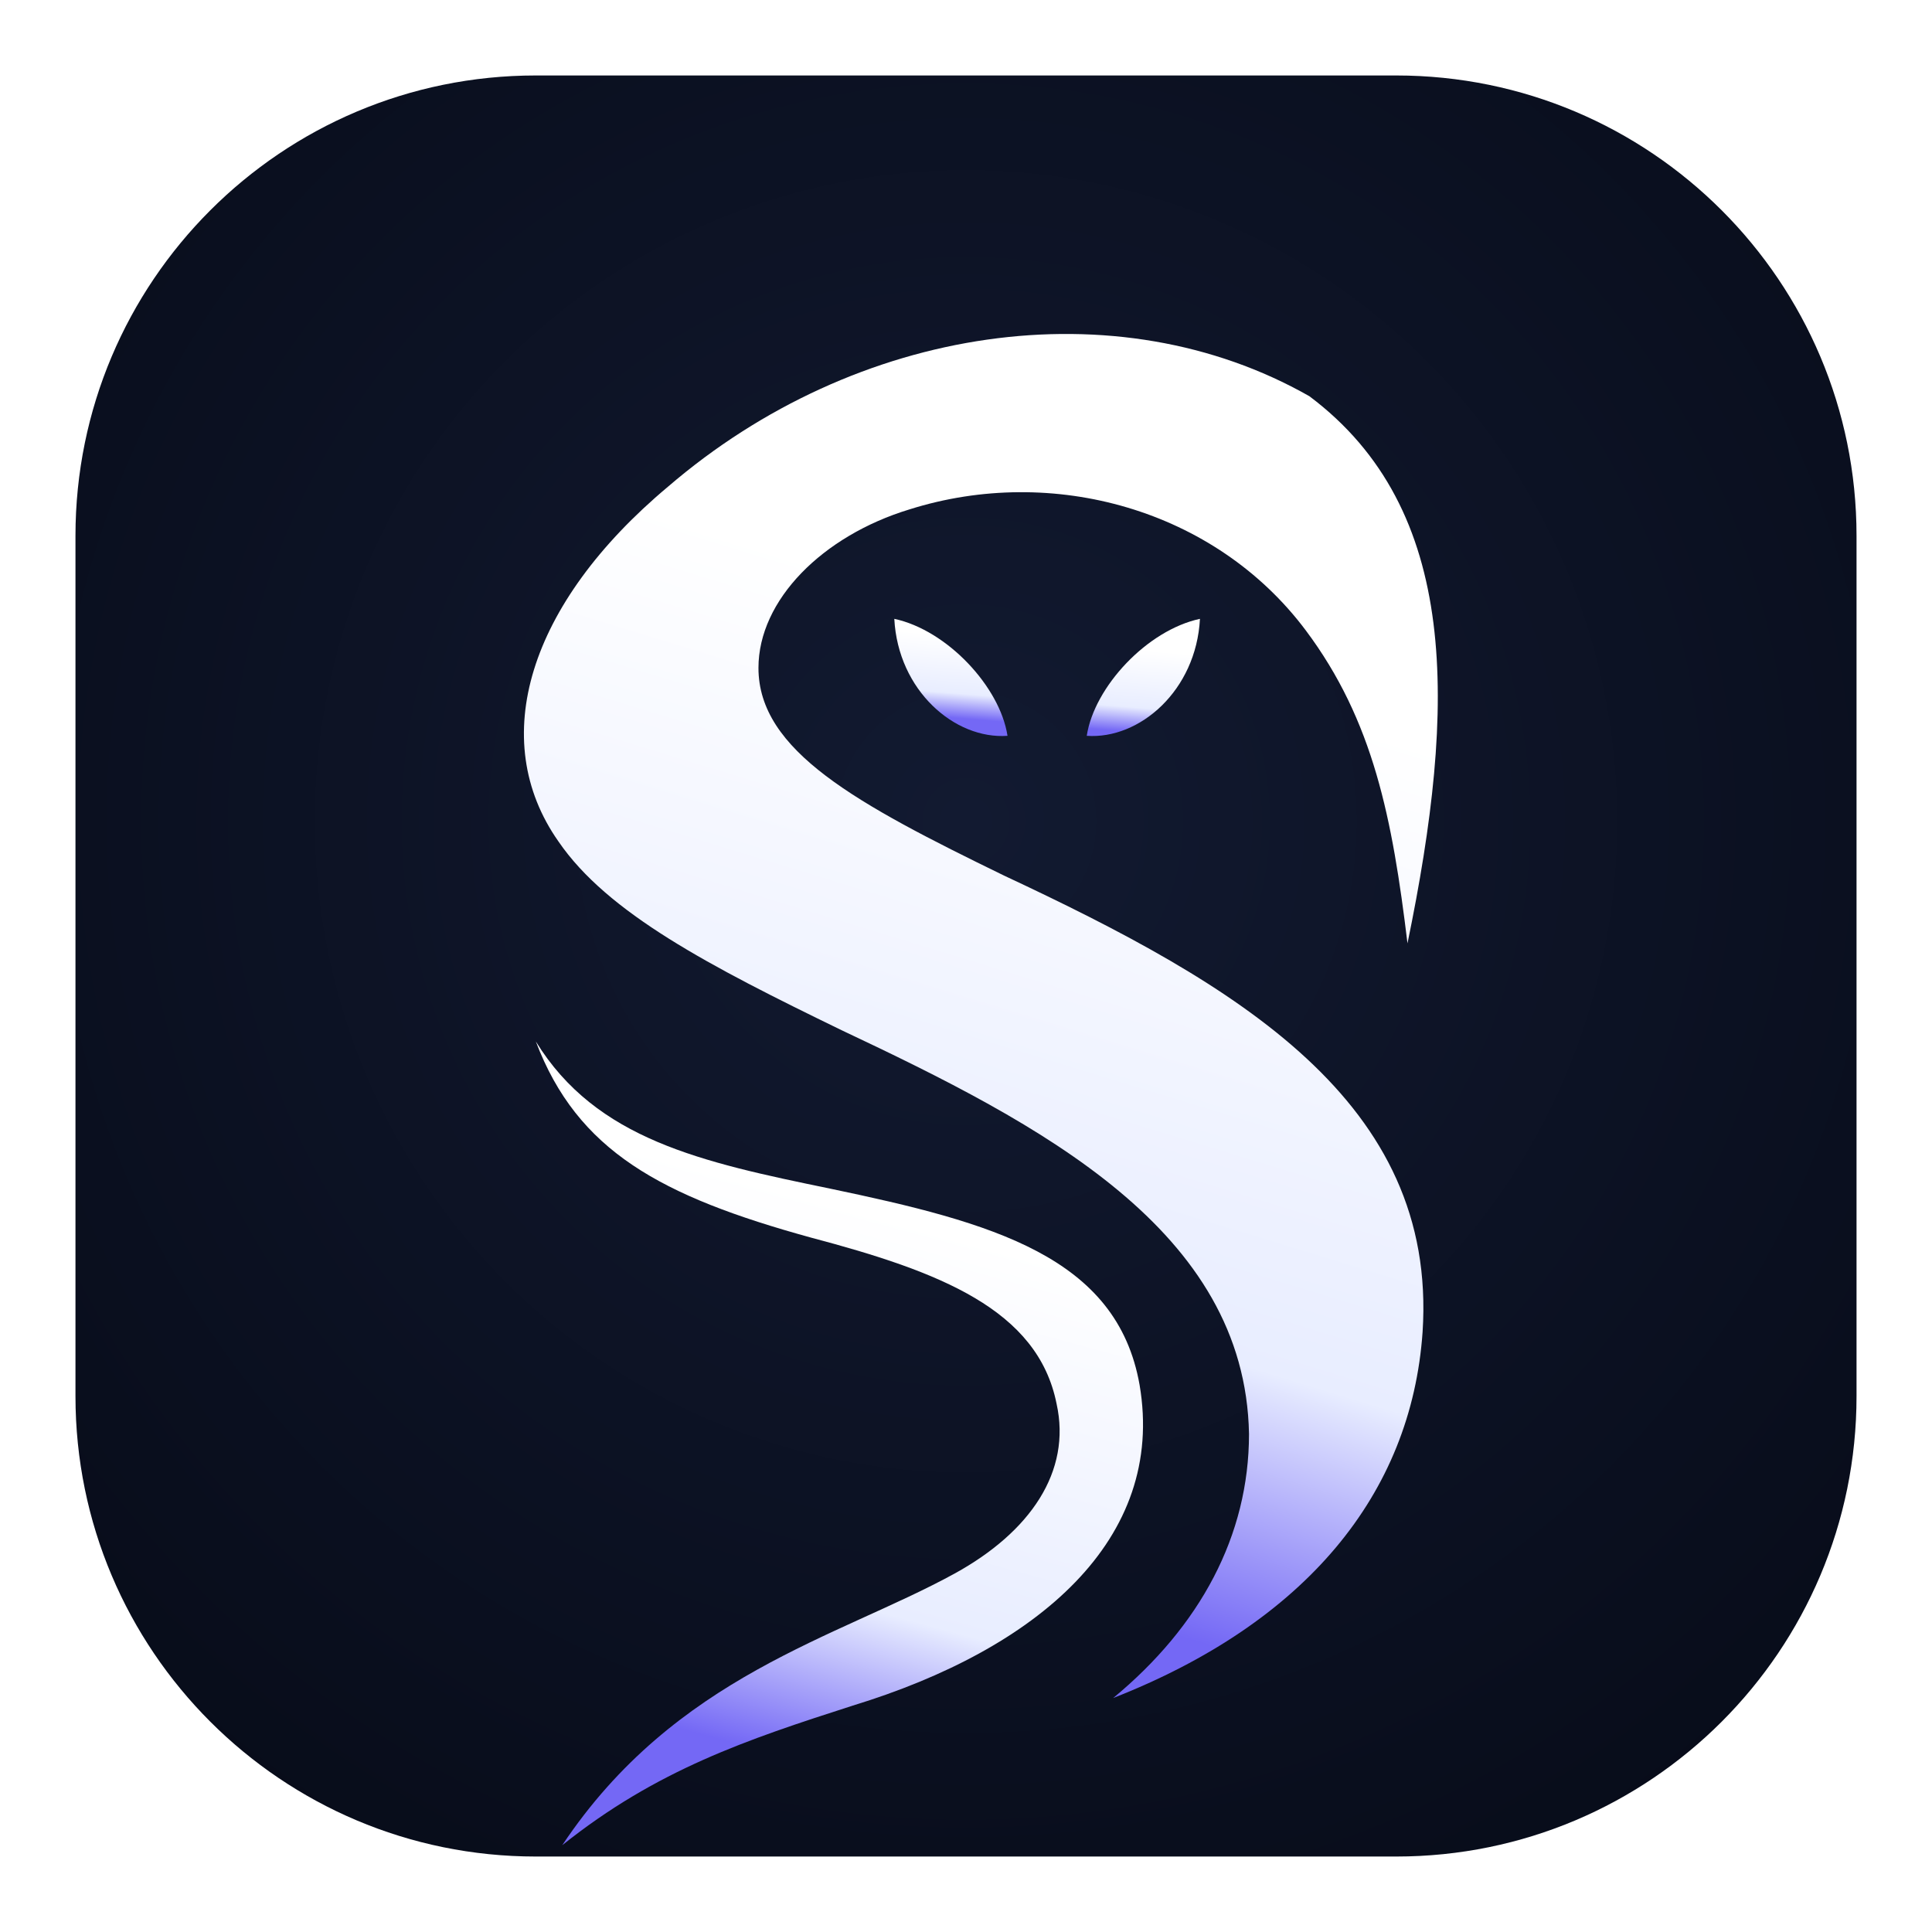
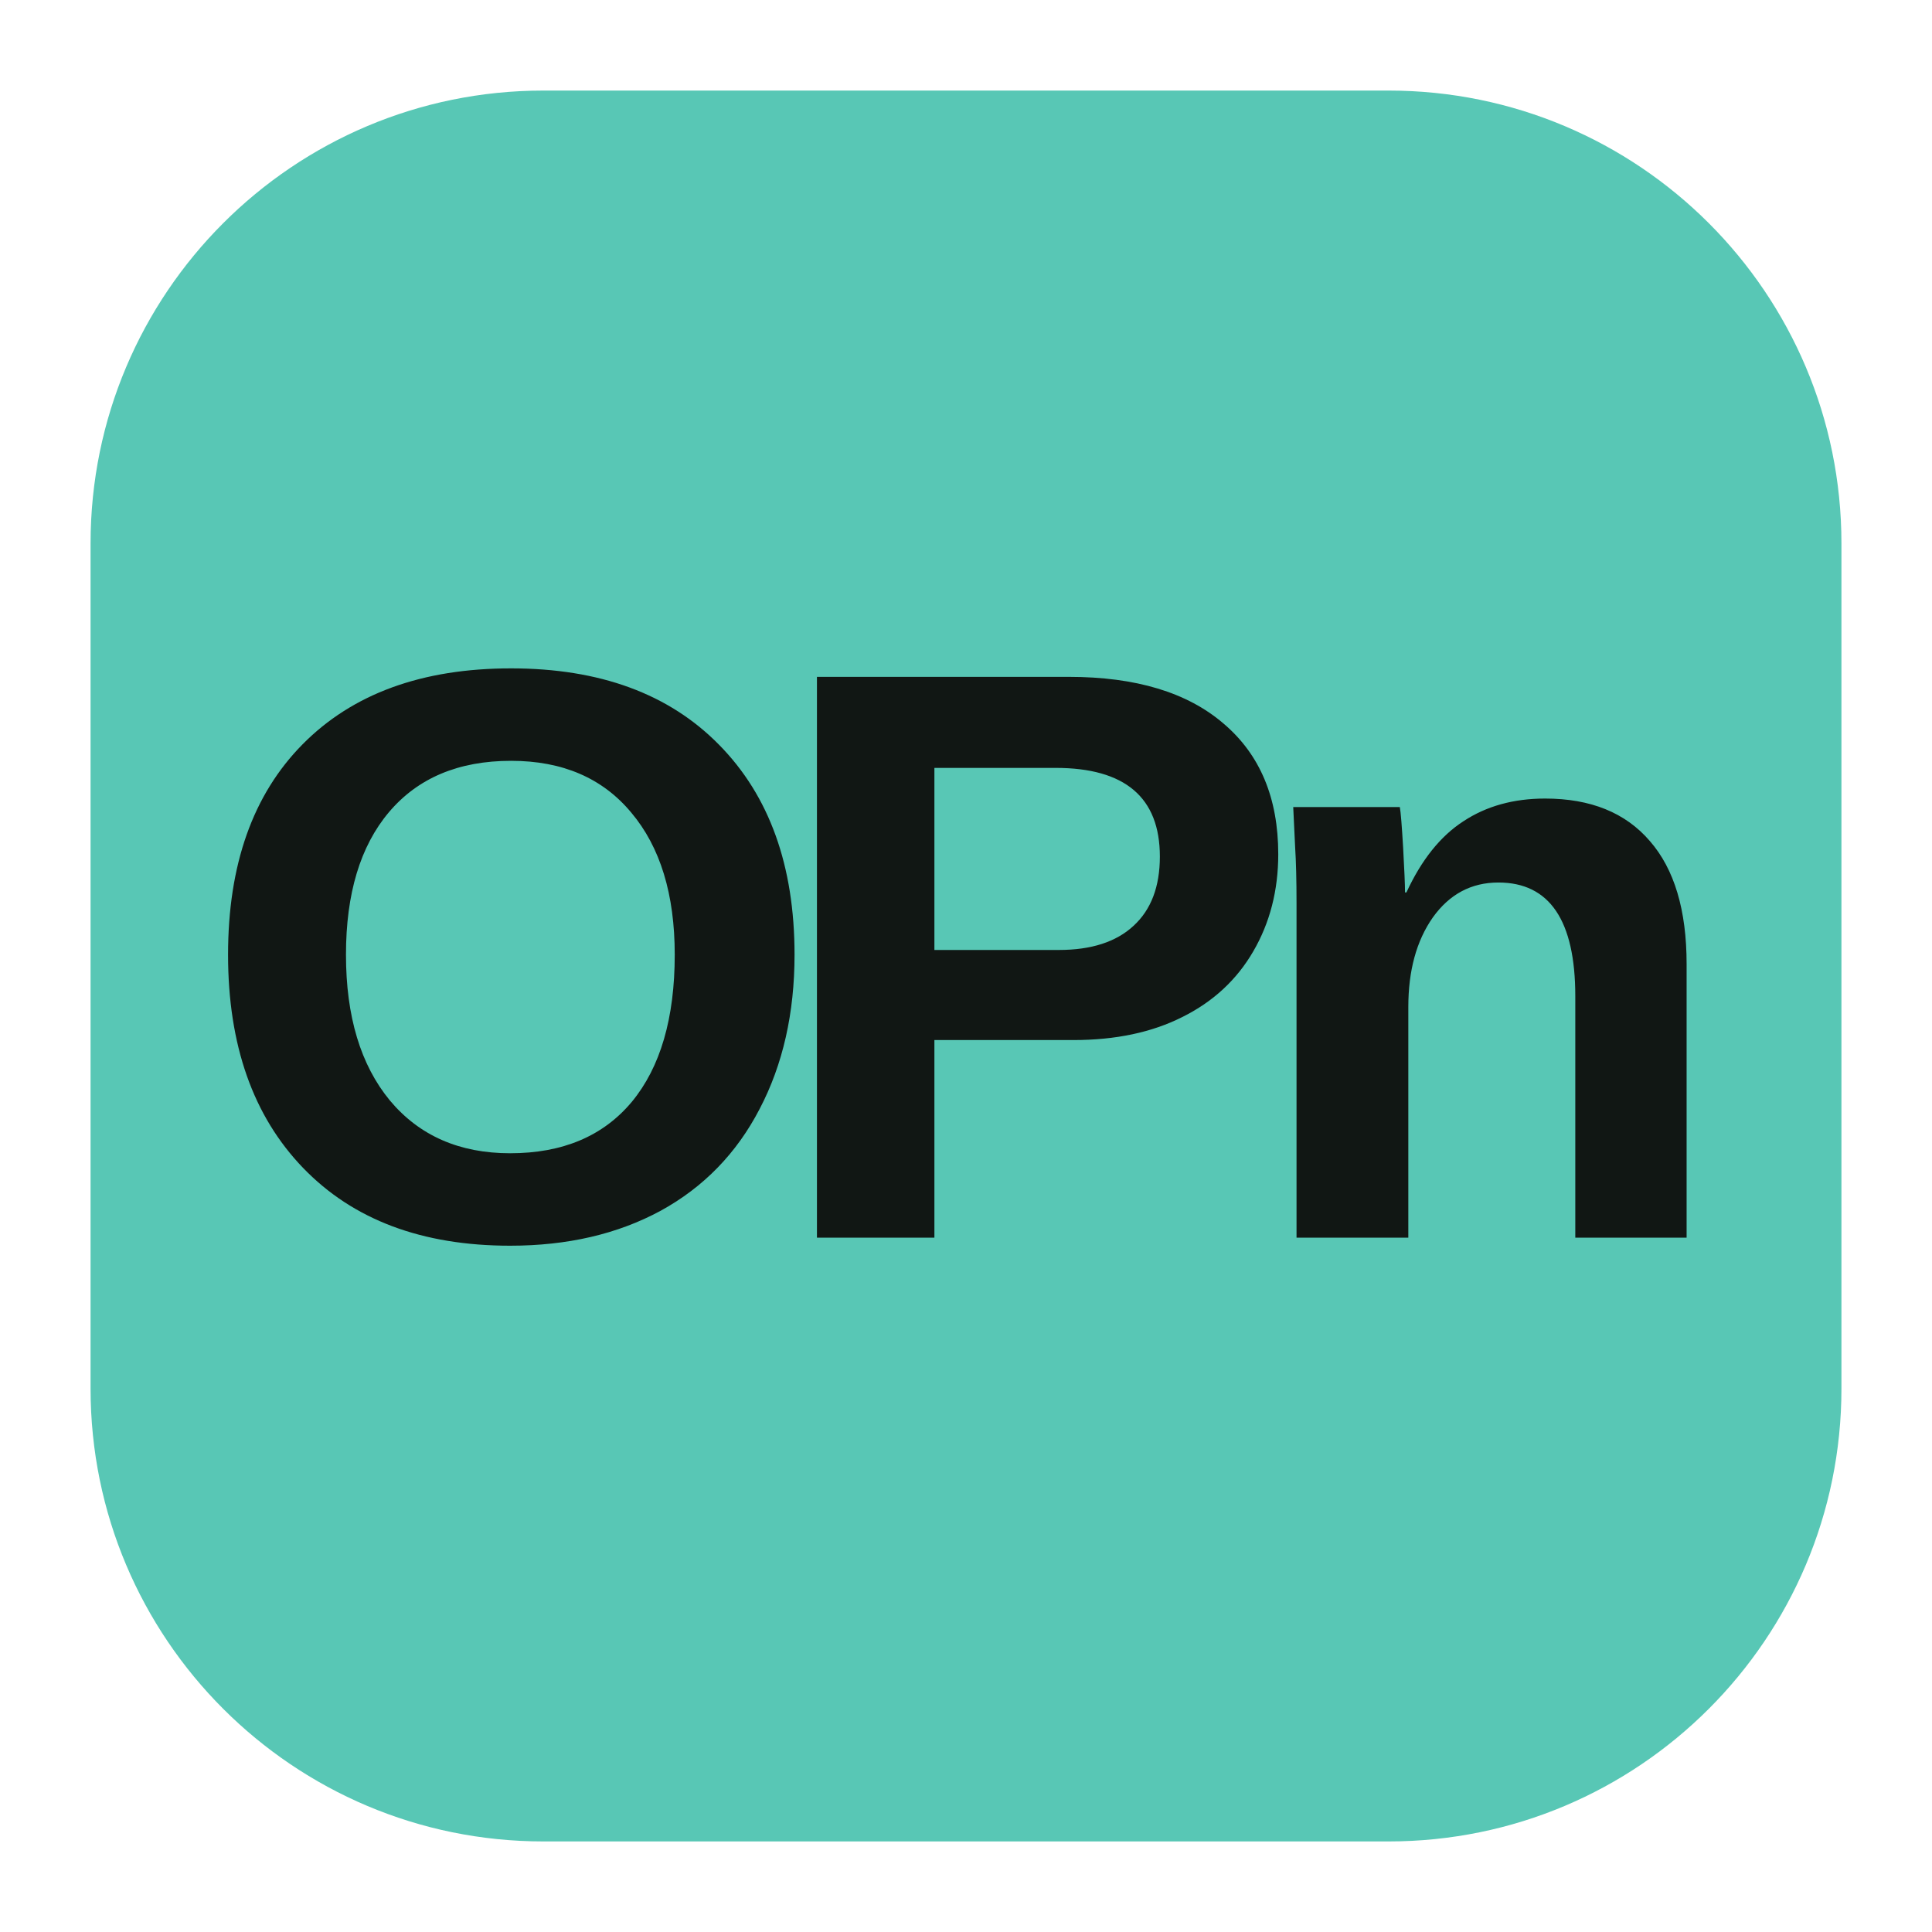
- <svg xmlns="http://www.w3.org/2000/svg" viewBox="0 0 512 512">
-   <defs>
-     <radialGradient id="bg" cx="50%" cy="42%" r="72%">
-       <stop offset="0" stop-color="#121a31" />
-       <stop offset="1" stop-color="#070b18" />
-     </radialGradient>
-     <linearGradient id="mark" x1="50%" y1="20%" x2="36%" y2="88%">
-       <stop offset="0" stop-color="#fff" />
-       <stop offset=".7" stop-color="#e8edff" />
-       <stop offset="1" stop-color="#7468f5" />
-     </linearGradient>
-   </defs>
-   <rect x="20" y="20" width="472" height="472" rx="122" fill="url(#bg)" />
-   <path fill="url(#mark)" d="M347 105c-51-29-120-19-170 24-37 31-48 67-29 94 13 19 40 33 75 50 53 25 107 53 108 107 0 27-13 51-36 70 51-20 79-54 82-97 4-61-49-92-111-121-39-19-65-33-65-55 0-18 17-35 40-42 38-12 81 0 105 32 18 24 23 50 27 83 13-63 14-115-26-145Z" />
-   <path fill="url(#mark)" d="M142 276c16 26 44 32 78 39 43 9 76 18 82 52 7 41-27 70-76 85-28 9-52 17-77 37 30-45 73-55 104-72 20-11 31-27 27-45-5-25-31-35-65-44-40-11-62-23-73-52Z" />
-   <path fill="url(#mark)" d="M237 164c14 3 28 18 30 31-14 1-29-12-30-31Zm81 0c-14 3-28 18-30 31 14 1 29-12 30-31Z" />
+ <svg xmlns="http://www.w3.org/2000/svg" viewBox="0 0 64 64">
+   <rect x="3" y="3" width="58" height="58" rx="15" fill="#58c7b5" />
+   <text x="32" y="41" fill="#111714" font-family="Arial, sans-serif" font-size="27" font-weight="800" letter-spacing="-2.2" text-anchor="middle">OPn</text>
</svg>
